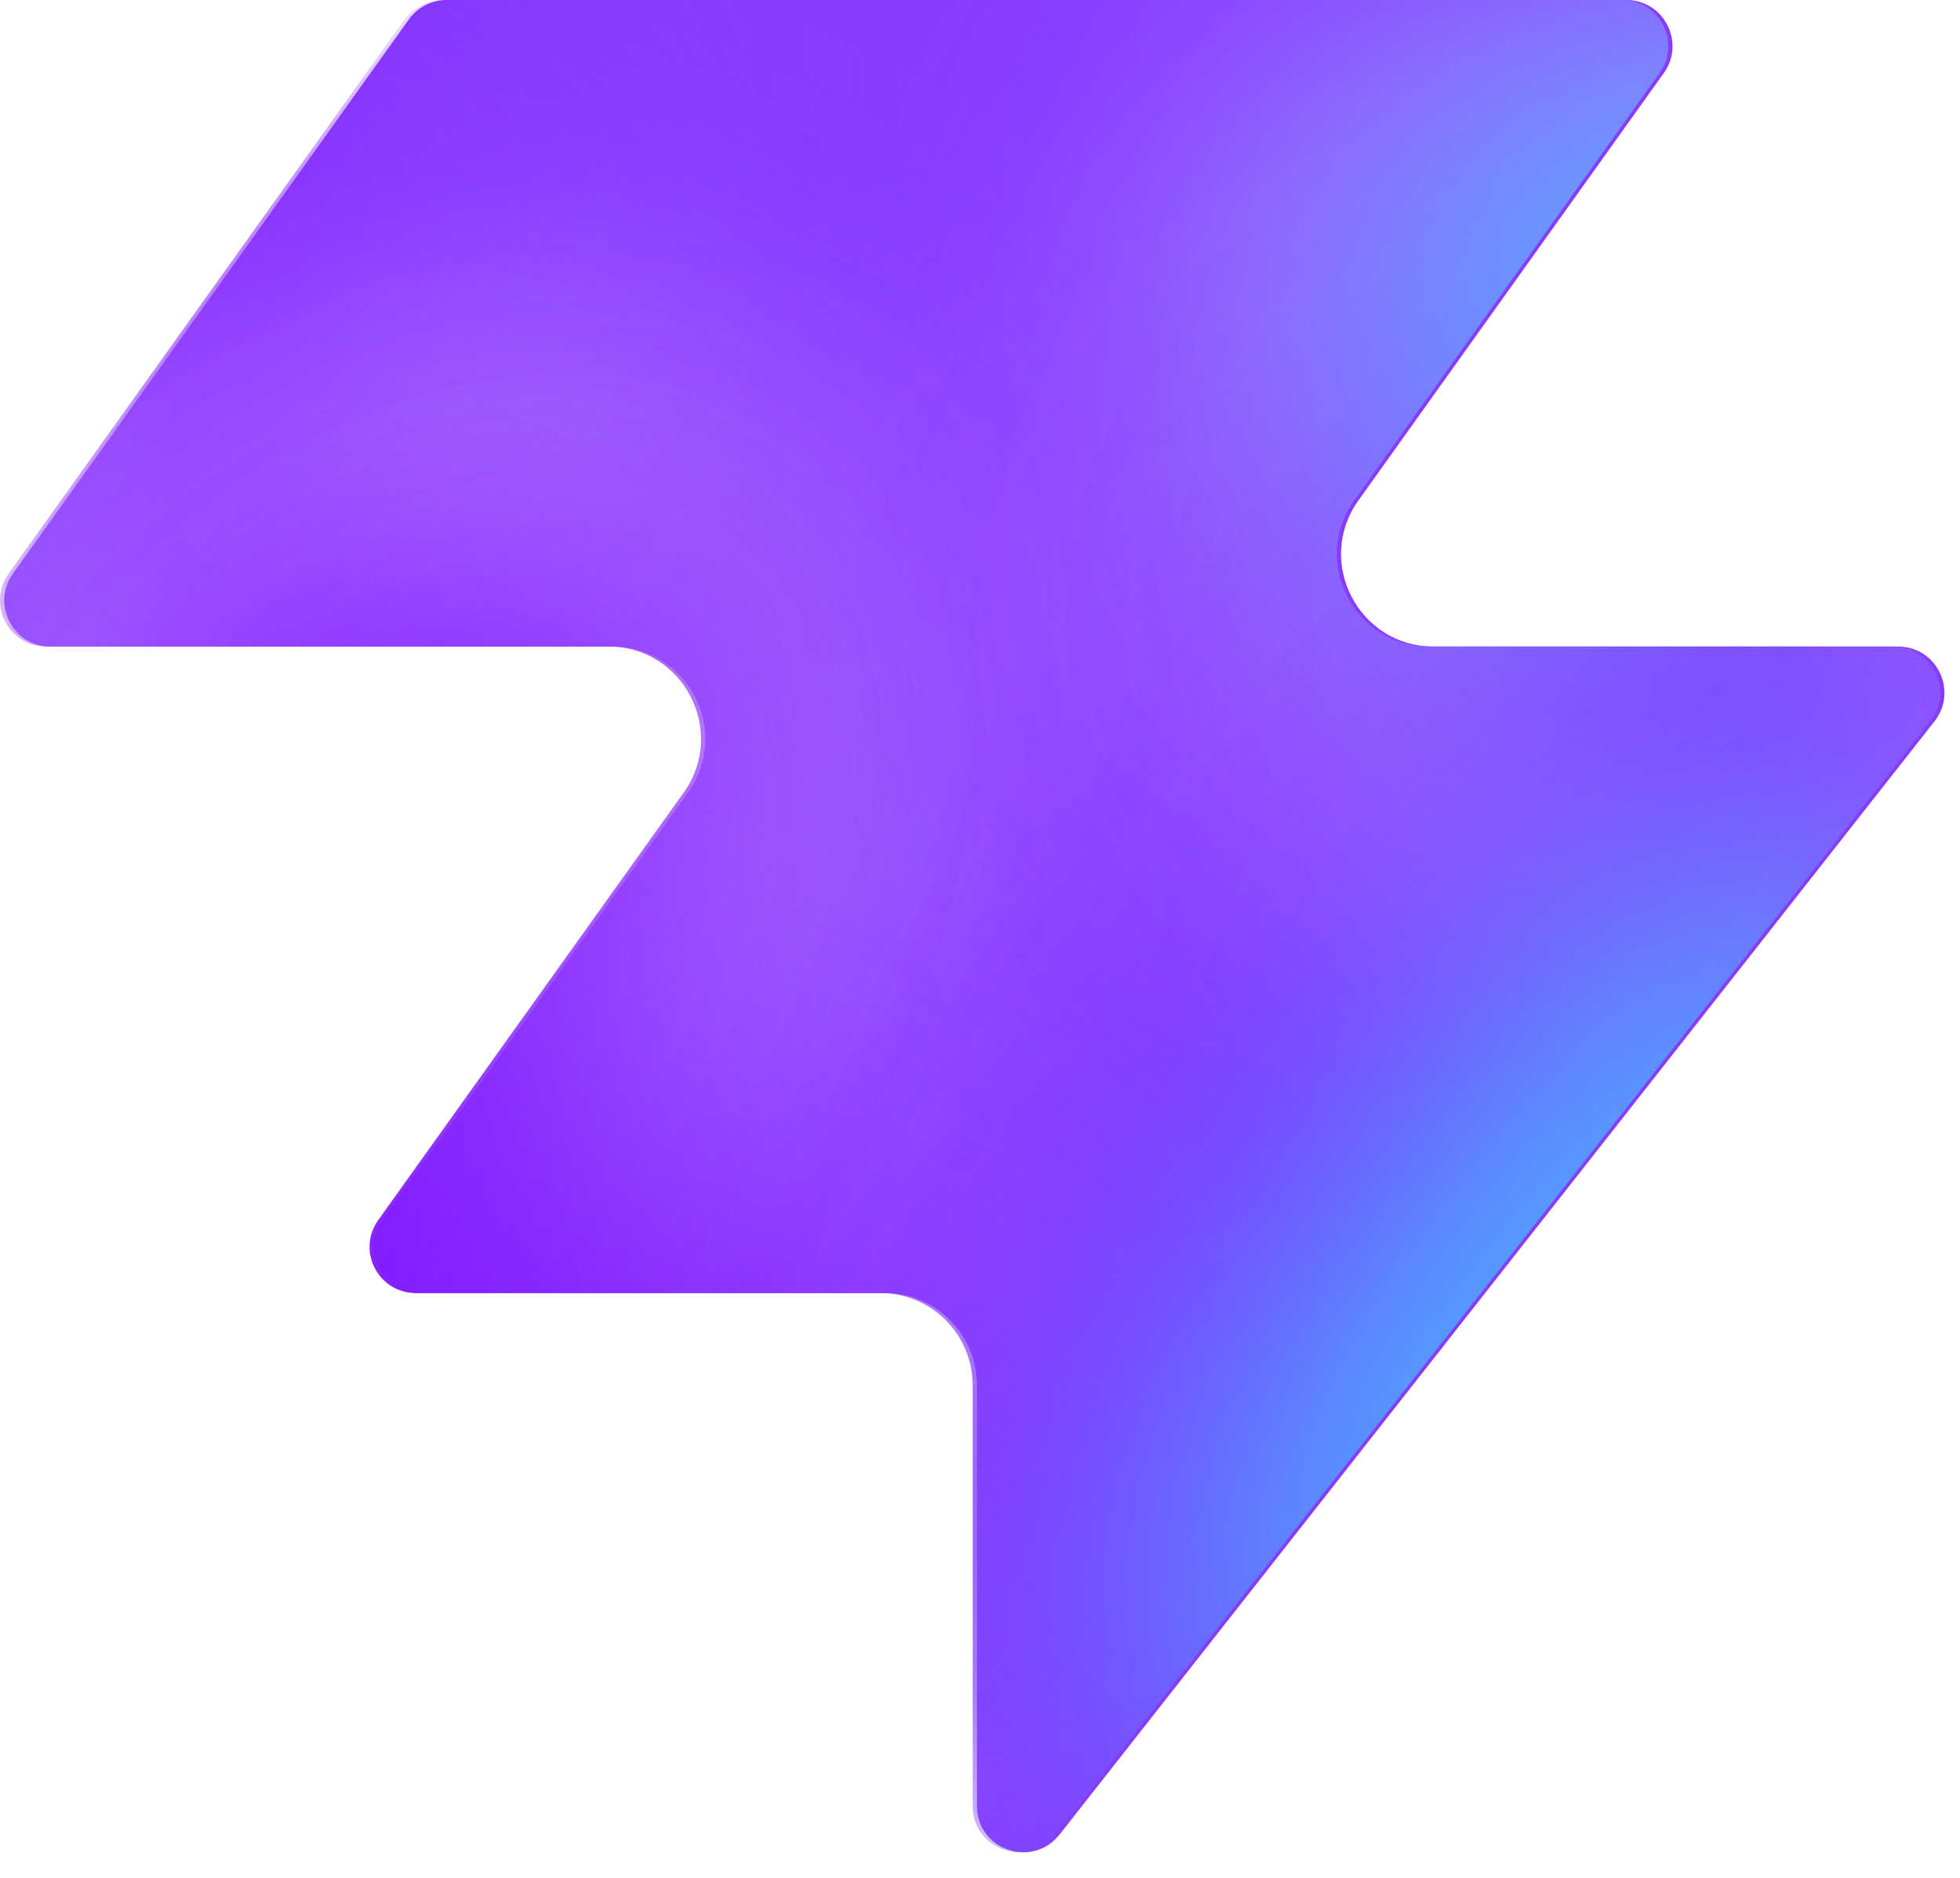
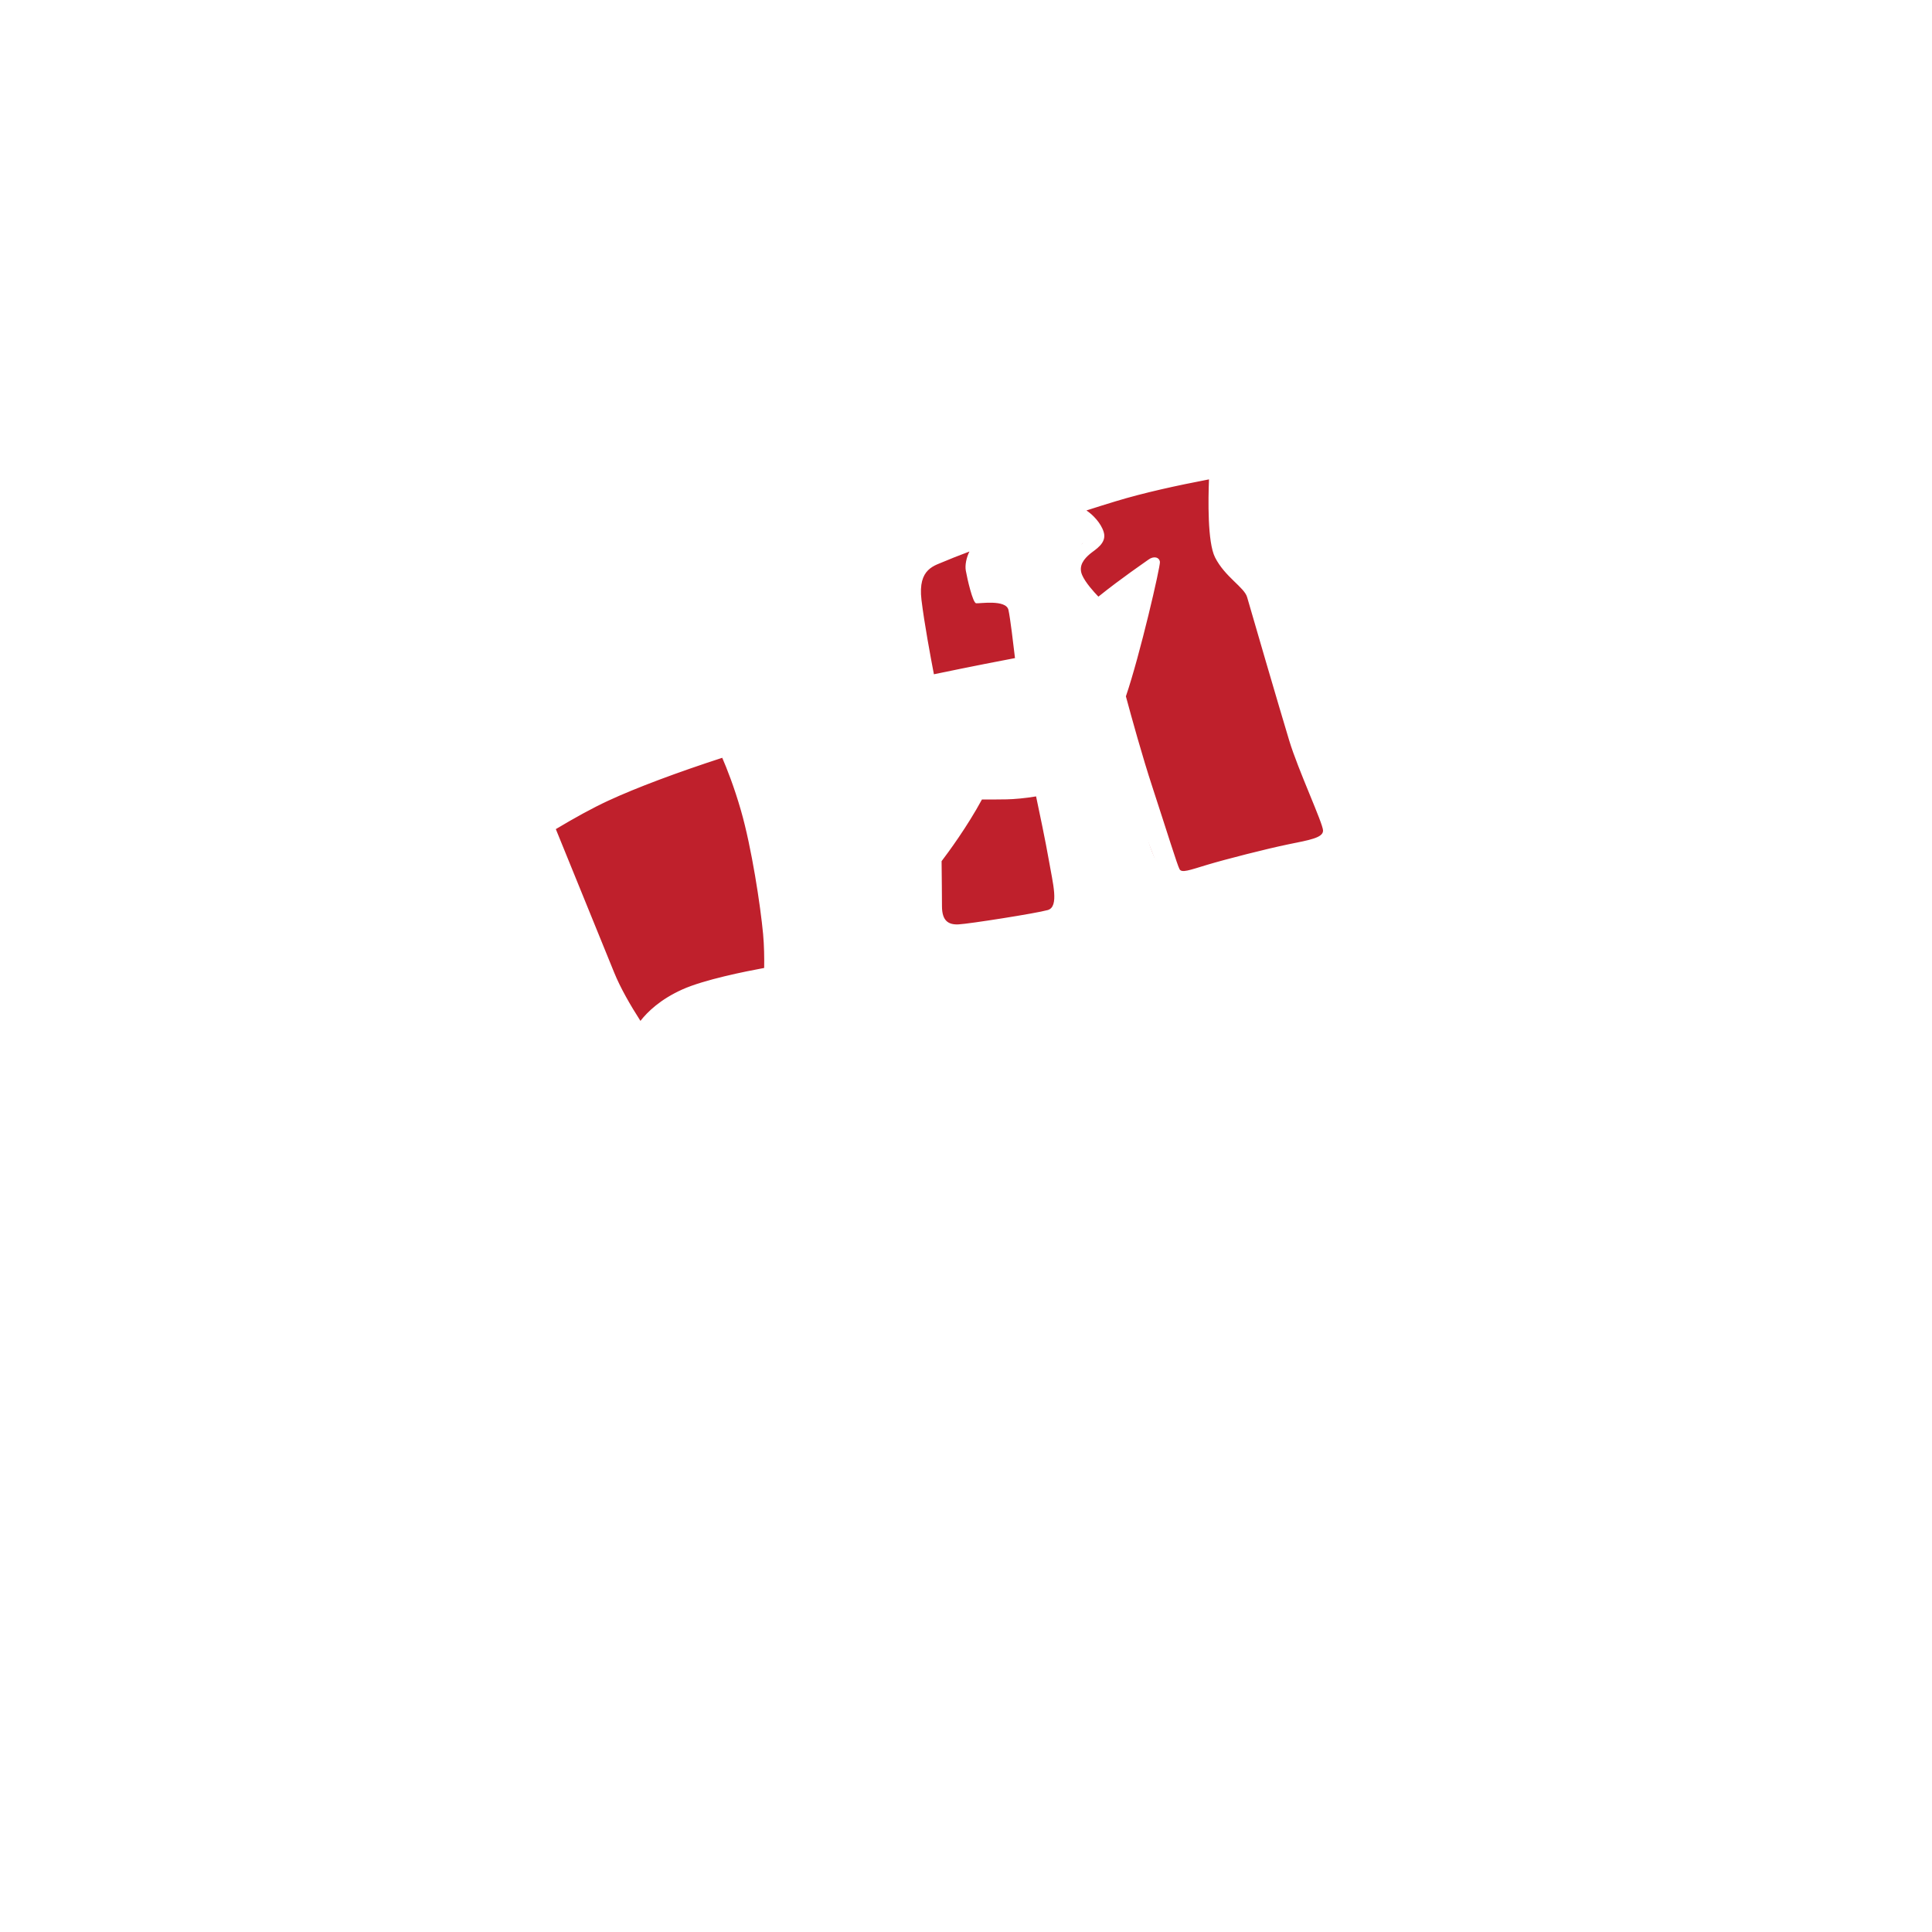
- <svg xmlns="http://www.w3.org/2000/svg" width="48" height="46" fill="none" viewBox="0 0 48 46">
-   <path fill="#863bff" d="M25.946 44.938c-.664.845-2.021.375-2.021-.698V33.937a2.26 2.26 0 0 0-2.262-2.262H10.287c-.92 0-1.456-1.04-.92-1.788l7.48-10.471c1.07-1.497 0-3.578-1.842-3.578H1.237c-.92 0-1.456-1.04-.92-1.788L10.013.474c.214-.297.556-.474.92-.474h28.894c.92 0 1.456 1.04.92 1.788l-7.48 10.471c-1.07 1.498 0 3.579 1.842 3.579h11.377c.943 0 1.473 1.088.89 1.83L25.947 44.94z" style="fill:#863bff;fill:color(display-p3 .525 .23 1);fill-opacity:1" />
-   <mask id="a" width="48" height="46" x="0" y="0" maskUnits="userSpaceOnUse" style="mask-type:alpha">
-     <path fill="#000" d="M25.842 44.938c-.664.844-2.021.375-2.021-.698V33.937a2.26 2.26 0 0 0-2.262-2.262H10.183c-.92 0-1.456-1.04-.92-1.788l7.48-10.471c1.07-1.498 0-3.579-1.842-3.579H1.133c-.92 0-1.456-1.04-.92-1.787L9.91.473c.214-.297.556-.474.92-.474h28.894c.92 0 1.456 1.04.92 1.788l-7.48 10.471c-1.07 1.498 0 3.578 1.842 3.578h11.377c.943 0 1.473 1.088.89 1.832L25.843 44.94z" style="fill:#000;fill-opacity:1" />
-   </mask>
-   <g mask="url(#a)">
-     <g filter="url(#b)">
-       <ellipse cx="5.508" cy="14.704" fill="#ede6ff" rx="5.508" ry="14.704" style="fill:#ede6ff;fill:color(display-p3 .927 .903 1);fill-opacity:1" transform="matrix(.00324 1 1 -.00324 -4.47 31.516)" />
+ <svg xmlns="http://www.w3.org/2000/svg" width="100%" height="100%" viewBox="0 0 512 512" version="1.1" xml:space="preserve" style="fill-rule:evenodd;clip-rule:evenodd;stroke-linejoin:round;stroke-miterlimit:2;">
+   <g transform="matrix(0.833658,0,0,0.830439,-276.433,-174.036)">
+     <g transform="matrix(2.08333,0,0,2.08333,0.000615157,-270.849)">
+       <path d="M240.41,356.635C240.41,356.635 248.592,377.624 250.181,379.997C251.762,382.374 253.876,388.446 254.801,388.579C255.723,388.709 263.643,383.826 267.997,383.166C272.354,382.507 276.446,383.563 276.975,381.052C277.501,378.546 276.712,359.404 274.335,353.466C271.958,347.527 271.299,343.699 270.637,343.832C269.977,343.962 240.41,356.635 240.41,356.635" style="fill:rgb(191,32,44);fill-rule:nonzero;" />
    </g>
-     <g filter="url(#c)">
-       <ellipse cx="10.399" cy="29.851" fill="#ede6ff" rx="10.399" ry="29.851" style="fill:#ede6ff;fill:color(display-p3 .927 .903 1);fill-opacity:1" transform="matrix(.00324 1 1 -.00324 -39.328 7.883)" />
+     <g transform="matrix(2.08333,0,0,2.08333,0.000615157,-405.113)">
+       <path d="M297.697,381.614C297.564,382.536 297.697,400.093 297.697,400.093C297.697,400.093 308.653,399.564 311.03,398.642C313.407,397.72 315.784,395.606 315.784,394.813C315.784,394.021 315.254,386.235 311.559,385.705C307.864,385.176 307.861,382.273 308.123,381.614C308.39,380.955 322.911,374.75 323.703,375.013C324.495,375.279 328.741,374.487 325.684,376.994C322.623,379.5 321.722,383.066 322.777,384.254C323.833,385.443 322.248,389.271 323.962,388.741C325.684,388.212 332.678,384.121 332.678,384.121C332.678,384.121 330.301,398.112 329.771,400.093C329.246,402.074 328.453,404.444 330.564,408.275C332.678,412.107 333.333,430.684 339.938,430.653C346.543,430.618 363.3,426.758 363.171,422.796C363.037,418.838 351.949,386.368 351.29,383.858C350.631,381.351 346.273,378.824 346.143,375.006C346.01,371.185 346.406,366.171 346.01,366.171C345.614,366.171 297.697,381.614 297.697,381.614" style="fill:rgb(191,32,44);fill-rule:nonzero;" />
    </g>
-     <g filter="url(#d)">
-       <ellipse cx="5.508" cy="30.487" fill="#7e14ff" rx="5.508" ry="30.487" style="fill:#7e14ff;fill:color(display-p3 .492 .077 1);fill-opacity:1" transform="rotate(89.814 -25.913 -14.639)scale(1 -1)" />
+     <g transform="matrix(2.08333,0,0,2.08333,0.000615157,-286.244)">
+       <path d="M308.653,358.612L319.082,358.612C319.082,358.612 322.118,374.98 321.459,376.698C320.797,378.413 311.293,380.26 310.5,380.39C309.708,380.523 301.263,381.186 301.263,381.186C301.263,381.186 300.733,371.285 301.263,369.897C301.789,368.512 304.165,365.61 305.487,363.233C306.805,360.859 308.653,358.612 308.653,358.612" style="fill:rgb(191,32,44);fill-rule:nonzero;" />
    </g>
-     <g filter="url(#e)">
-       <ellipse cx="5.508" cy="30.599" fill="#7e14ff" rx="5.508" ry="30.599" style="fill:#7e14ff;fill:color(display-p3 .492 .077 1);fill-opacity:1" transform="rotate(89.814 -32.644 -3.334)scale(1 -1)" />
+     <g transform="matrix(2.08333,0,0,2.08333,0.000615157,-156.707)">
+       <path d="M261.522,338.812C261.553,338.85 261.574,338.875 261.574,338.875C261.574,338.875 261.728,338.745 261.522,338.812" style="fill:rgb(255,255,255);fill-rule:nonzero;" />
    </g>
-     <g filter="url(#f)">
-       <ellipse cx="5.508" cy="30.599" fill="#7e14ff" rx="5.508" ry="30.599" style="fill:#7e14ff;fill:color(display-p3 .492 .077 1);fill-opacity:1" transform="matrix(.00324 1 1 -.00324 -34.34 30.47)" />
-     </g>
-     <g filter="url(#g)">
-       <ellipse cx="14.072" cy="22.078" fill="#ede6ff" rx="14.072" ry="22.078" style="fill:#ede6ff;fill:color(display-p3 .927 .903 1);fill-opacity:1" transform="rotate(93.35 24.506 48.493)scale(-1 1)" />
-     </g>
-     <g filter="url(#h)">
-       <ellipse cx="3.47" cy="21.501" fill="#7e14ff" rx="3.47" ry="21.501" style="fill:#7e14ff;fill:color(display-p3 .492 .077 1);fill-opacity:1" transform="rotate(89.009 28.708 47.59)scale(-1 1)" />
-     </g>
-     <g filter="url(#i)">
-       <ellipse cx="3.47" cy="21.501" fill="#7e14ff" rx="3.47" ry="21.501" style="fill:#7e14ff;fill:color(display-p3 .492 .077 1);fill-opacity:1" transform="rotate(89.009 28.708 47.59)scale(-1 1)" />
-     </g>
-     <g filter="url(#j)">
-       <ellipse cx=".387" cy="8.972" fill="#7e14ff" rx="4.407" ry="29.108" style="fill:#7e14ff;fill:color(display-p3 .492 .077 1);fill-opacity:1" transform="rotate(39.51 .387 8.972)" />
-     </g>
-     <g filter="url(#k)">
-       <ellipse cx="47.523" cy="-6.092" fill="#7e14ff" rx="4.407" ry="29.108" style="fill:#7e14ff;fill:color(display-p3 .492 .077 1);fill-opacity:1" transform="rotate(37.892 47.523 -6.092)" />
-     </g>
-     <g filter="url(#l)">
-       <ellipse cx="41.412" cy="6.333" fill="#47bfff" rx="5.971" ry="9.665" style="fill:#47bfff;fill:color(display-p3 .28 .748 1);fill-opacity:1" transform="rotate(37.892 41.412 6.333)" />
-     </g>
-     <g filter="url(#m)">
-       <ellipse cx="-1.879" cy="38.332" fill="#7e14ff" rx="4.407" ry="29.108" style="fill:#7e14ff;fill:color(display-p3 .492 .077 1);fill-opacity:1" transform="rotate(37.892 -1.88 38.332)" />
-     </g>
-     <g filter="url(#n)">
-       <ellipse cx="-1.879" cy="38.332" fill="#7e14ff" rx="4.407" ry="29.108" style="fill:#7e14ff;fill:color(display-p3 .492 .077 1);fill-opacity:1" transform="rotate(37.892 -1.88 38.332)" />
-     </g>
-     <g filter="url(#o)">
-       <ellipse cx="35.651" cy="29.907" fill="#7e14ff" rx="4.407" ry="29.108" style="fill:#7e14ff;fill:color(display-p3 .492 .077 1);fill-opacity:1" transform="rotate(37.892 35.651 29.907)" />
-     </g>
-     <g filter="url(#p)">
-       <ellipse cx="38.418" cy="32.4" fill="#47bfff" rx="5.971" ry="15.297" style="fill:#47bfff;fill:color(display-p3 .28 .748 1);fill-opacity:1" transform="rotate(37.892 38.418 32.4)" />
+     <g transform="matrix(2.08333,0,0,2.08333,0.000615157,-217.109)">
+       <path d="M408.532,265.665C404.055,270.026 392.896,282.853 390.109,284.627C387.322,286.401 377.607,286.569 372.871,287.078C368.138,287.586 351.321,287.502 348.867,286.822C346.42,286.145 346.76,281.241 347.262,279.134C347.409,278.527 347.872,277.917 348.447,277.353C354.978,276.192 361.137,275.246 365.348,274.345C373.744,272.539 379.266,271.526 380.054,270.962C380.84,270.401 384.503,264.823 387.662,259.466C389.474,256.395 392.984,251.27 396.31,246.558C398.386,244.914 400.489,243.414 401.352,243.305C403.294,243.046 409.969,249.556 413.18,252.602C416.395,255.642 417.66,256.567 417.576,257.752C417.492,258.937 413.015,261.3 408.532,265.665M355.886,318.258C357.235,322.742 361.043,330.938 361.043,332.035C361.043,333.136 359.013,333.473 355.714,334.146C352.419,334.826 346.168,336.432 343.374,337.273C340.587,338.121 339.489,338.546 339.149,337.953C338.813,337.361 337.204,332.12 335.009,325.382C333.474,320.694 331.819,314.678 330.96,311.471C333.112,305.15 336.229,291.572 336.152,290.881C336.068,290.163 335.219,289.91 334.378,290.545C333.708,291.043 330.381,293.286 326.764,296.2C326.08,295.488 324.765,294.03 324.278,292.88C323.657,291.414 324.671,290.345 325.459,289.668C326.248,288.992 328.11,288.035 327.57,286.289C327.146,284.894 325.852,283.59 324.937,282.997C326.441,282.51 327.948,282.033 329.431,281.584C333.722,280.28 338.68,279.19 343.64,278.236C343.521,281.209 343.391,287.863 344.562,290.184C346.08,293.199 349.039,294.769 349.46,296.287C349.884,297.809 354.533,313.784 355.886,318.258M350.809,363.191C351.262,364.66 351.381,365.666 351.037,365.782C350.701,365.897 341.687,367.135 336.839,368.036C331.998,368.94 320.828,371.082 320.828,371.082C320.828,371.082 318.749,369.41 318.585,367.023C318.532,366.192 318.441,365.375 318.343,364.649C318.543,364.625 318.749,364.597 318.953,364.572C323.349,363.98 339.574,360.264 345.235,358.742C346.427,358.423 347.826,358.09 349.298,357.761C349.796,359.608 350.529,362.272 350.809,363.191M357.011,419.195C358.911,416.696 362.824,413.074 366.75,409.852C367.034,410.28 367.371,410.767 367.798,411.307C368.72,412.464 370.568,414.515 371.984,416.058C368.598,419.325 365.274,422.487 363.546,424.366C359.49,428.773 352.503,437.551 348.674,437.895C344.646,438.266 340.001,438.238 339.093,428.882C338.196,419.528 339.212,412.096 339.773,404.096C340.103,399.405 340.39,394.95 340.576,392.064C346.911,389.649 350.413,388.208 351.321,387.728C352.759,386.967 353.179,385.782 350.396,384.429C348.699,383.612 344.271,381.27 339.051,378.76C340.892,378.189 343.114,377.663 345.183,377.614C349.908,377.501 354.533,378.29 354.645,380.997C354.76,383.7 352.951,395.64 350.701,404.548C348.45,413.446 347.437,421.898 348.559,423.588C349.688,425.274 353.071,424.38 357.011,419.195M382.256,405.109C382.011,405.561 381.572,406.154 380.987,406.852C380.286,406.746 379.553,406.473 378.911,405.894C377.937,405.014 377.306,403.802 376.913,402.757C376.927,402.757 376.945,402.746 376.952,402.746C380.335,401.502 384.054,401.73 382.256,405.109M372.282,409.954C371.563,409.085 370.964,407.914 370.522,406.887C372.026,405.751 373.425,404.766 374.589,404.026C375.262,405.498 376.233,407.49 376.927,408.429C377.292,408.93 377.72,409.47 378.133,409.979C377.292,410.845 376.373,411.763 375.416,412.713C374.263,411.854 373.008,410.838 372.282,409.954M325.347,402.627C324.222,404.997 316.786,418.294 315.321,420.882C313.855,423.476 312.053,426.855 313.519,429.562C314.984,432.265 318.364,441.727 318.027,448.041C317.869,450.94 317.55,454.814 317.112,458.617C315.622,459.427 314.122,459.82 312.842,459.978C311.759,460.118 309.547,460.097 307.945,460.048C307.882,456.405 307.882,452.913 307.882,450.403C307.882,443.648 305.519,435.869 305.403,429.45C305.291,423.024 306.08,420.324 307.882,415.311C309.119,411.889 312.341,405.281 314.262,401.442C317.803,400.345 321.596,399.062 325.778,397.547C325.908,399.388 325.894,401.477 325.347,402.627M309.123,475.869C308.825,474.712 308.6,473.04 308.428,471.073C309.007,471.08 309.677,471.066 310.36,471.028C311.461,470.965 313.554,470.561 315.138,470.239C313.743,474.93 310.343,480.637 309.123,475.869M308.015,463.164C309.617,463.245 311.906,463.287 313.743,463.028C314.862,462.863 315.843,462.628 316.639,462.39C316.439,463.816 316.229,465.177 316.004,466.414C314.728,466.737 312.982,467.084 311.261,467.084C310.024,467.084 308.979,467.007 308.162,466.915C308.099,465.695 308.057,464.433 308.015,463.164M283.485,420.429C282.868,421.782 282.472,421.73 282.472,421.73C282.472,421.73 278.248,420.324 272.446,420.264C266.64,420.208 260.217,419.251 255.373,418.459C250.528,417.674 248.778,416.489 248.333,415.311C248.144,414.813 248.133,414.01 248.182,413.239C259.355,412.093 277.525,409.263 288.958,407.37C287.429,411.062 283.969,419.381 283.485,420.429M276.95,432.261C275.601,436.997 272.056,446.351 270.36,449.951C269.459,451.886 267.983,454.859 266.601,457.622C264.947,457.236 262.7,456.717 261.574,456.489C260.771,456.325 259.909,455.995 259.183,455.658C259.366,454.162 259.593,452.549 259.881,450.8C261.178,442.912 262.135,438.571 263.993,434.291C265.851,430.014 266.416,427.251 267.997,426.743C269.574,426.235 272.614,426.519 274.584,426.459C275.559,426.431 276.73,426.319 277.659,426.217C277.704,426.221 277.75,426.224 277.795,426.235C277.995,426.263 278.181,426.298 278.374,426.326C278.128,427.637 277.69,429.67 276.95,432.261M258.416,468.321C258.43,467.669 258.433,467.003 258.447,466.319C259.495,466.298 260.827,466.333 261.574,466.46C261.788,466.502 261.995,466.519 262.195,466.54C261.234,468.602 260.309,470.663 259.941,471.361C259.373,472.433 258.359,472.833 258.416,468.321M260.95,463.476C260.284,463.41 259.404,463.105 258.566,462.761C258.626,461.622 258.703,460.423 258.819,459.14C259.436,459.213 260.161,459.322 261.006,459.539C262.496,459.897 263.948,460.444 264.968,460.868C264.466,461.864 264.035,462.719 263.723,463.347C262.77,463.462 261.711,463.553 260.95,463.476M251.597,428.373C248.386,430.659 237.066,438.603 232.077,441.474C232.049,441.495 232.01,441.516 231.979,441.53C230.797,440.619 228.781,438.982 227.642,437.502C226.983,436.657 226.548,435.795 226.271,435.048C227.709,433.758 229.153,432.528 230.471,431.5C235.796,427.36 243.148,423.476 244.669,422.21C245.227,421.747 245.812,421.144 246.342,420.569C248.116,421.05 251.66,421.975 254.945,422.817C254.542,424.454 253.63,426.932 251.597,428.373M216.781,445.194C217.055,444.605 217.784,443.648 218.797,442.487C219.509,443.56 220.287,444.766 220.582,445.278C220.851,445.741 221.142,446.47 221.367,447.14C219.092,448.233 217.241,449.012 216.525,449.085C214.751,449.253 215.768,447.392 216.781,445.194M223.828,437.306C224.294,438.063 224.837,438.95 225.398,439.865C226.373,441.46 227.162,442.985 227.632,443.939C227.036,444.258 226.433,444.58 225.83,444.896C224.725,444.167 223.239,443.094 222.359,442.07C221.826,441.446 221.335,440.784 220.918,440.188C221.816,439.262 222.804,438.284 223.828,437.306M211.288,409.87C209.43,409.954 208.329,410.035 209.346,408.685C210.359,407.332 216.273,399.98 225.234,392.965C234.191,385.954 247.797,375.556 255.232,371.247C259.856,368.569 261.182,367.913 261.522,367.805C261.508,367.787 261.49,367.762 261.473,367.738C263.173,367.31 266.489,366.441 270.076,365.389C275.261,363.868 278.851,363.535 278.851,363.535C280.971,364.86 284.337,366.932 288.526,369.389C295.885,373.698 310.588,385.109 313.883,387.559C317.179,390.006 319.209,391.612 317.515,392.46C315.826,393.305 293.771,399.56 280.502,401.926C267.236,404.292 243.909,407.84 234.107,408.685C224.305,409.533 213.153,409.782 211.288,409.87M243.975,331.808C246.829,330.093 249.56,328.582 251.937,327.474C256.291,325.445 262.591,323.096 269.367,320.884C270.055,322.479 271.18,325.315 272.218,328.94C273.855,334.626 275.205,343.59 275.601,347.867C275.765,349.655 275.79,351.517 275.765,353.077C272.926,353.603 266.58,354.872 263.264,356.376C259.919,357.89 257.96,359.801 256.887,361.186C255.369,358.816 253.826,356.137 252.869,353.757C250.808,348.642 245.595,335.794 243.975,331.808M249.006,358.518C248.105,358.346 242.696,355.475 241.062,354.739C240.35,354.423 239.565,354.02 238.906,353.662C241.08,349.469 243.614,345.035 244.203,344.004C244.992,345.992 245.679,347.713 246.023,348.597C247.208,351.643 249.122,355.419 249.571,356.484C250.023,357.561 249.911,358.683 249.006,358.518M240.897,361.785C239.492,362.556 236.722,362.315 234.973,362.062C235.572,360.67 236.161,359.345 236.68,358.188C237.553,358.013 238.527,357.936 239.26,358.174C240.95,358.742 243.036,360.6 240.897,361.785M227.852,366.43C227.263,367.447 227.176,368.124 224.641,367.191C222.107,366.258 217.546,364.492 214.671,362.882C211.793,361.273 209.514,359.415 208.757,358.826C207.992,358.23 207.912,357.726 209.938,355.952C211.961,354.174 216.273,350.63 223.036,345.809C227.155,342.875 233.749,338.22 240.249,334.107C240.722,335.289 241.462,337.133 242.258,339.135C240.929,341.22 237.472,346.696 235.456,350.798C232.925,355.952 228.441,365.414 227.852,366.43M252.445,316.652C253.742,312.824 254.363,310.233 256.726,309.616C258.742,309.09 259.208,309.213 259.769,312.203C260.147,314.219 260.554,317.22 260.778,318.969C257.276,320.263 253.704,321.743 250.03,323.495C250.636,321.83 251.621,319.096 252.445,316.652M290.223,308.726C291.653,305.949 295.419,297.981 295.839,298.741C296.141,299.278 296.137,300.175 296.393,302.713C296.555,304.337 296.712,307.246 296.81,309.125C294.297,309.676 291.699,310.258 289.119,310.861C289.42,310.275 289.781,309.578 290.223,308.726M303.489,290.71C303.945,290.503 305.235,289.991 307.089,289.286C306.623,290.198 306.385,291.39 306.532,292.203C306.756,293.5 307.601,297.16 308.106,297.216C308.614,297.279 312.674,296.596 313.039,298.233C313.305,299.418 313.789,303.474 314.038,305.613C312.415,305.921 307.615,306.843 301.666,308.091C301.172,305.518 300.2,300.284 299.769,296.708C299.18,291.81 301.799,291.47 303.489,290.71M311.279,278.685C311.233,277.216 311.657,276.543 313.463,276.035C315.261,275.526 318.532,274.117 318.981,274.117C319.433,274.117 319.713,274.797 320.278,275.754C320.611,276.315 321.614,277.752 322.378,278.836C319.282,279.849 315.489,281.237 311.836,282.625C311.591,281.283 311.3,279.53 311.279,278.685M303.208,264.311C302.29,262.685 301.529,260.764 300.958,259.13C301.063,258.615 301.154,258.085 301.182,257.721C301.235,256.823 301.122,256.991 302.42,256.487C303.71,255.978 306.42,254.741 308.106,252.767C309.361,251.302 310.89,249.198 311.601,248.203C312.422,248.907 313.494,249.791 314.416,250.457C316.222,251.754 317.855,252.034 317.964,252.315C318.08,252.602 318.364,253.047 318.469,256.143C318.585,259.246 318.532,264.091 316.786,267.754C315.04,271.414 312.278,271.526 309.911,270.962C308.201,270.555 305.291,268.035 303.208,264.311M320.502,292.995C320.73,294.082 322.406,297.188 323.43,299.025C321.396,300.796 319.293,302.38 317.568,303.607C316.762,301.15 314.988,295.709 314.644,294.454C314.188,292.824 313.403,293.332 312.393,293.725C311.377,294.121 309.855,294.121 309.571,293.276C309.294,292.435 311.377,291.642 314.139,290.457C316.898,289.276 323.097,286.685 323.489,286.738C323.882,286.797 324.671,287.863 324.278,288.094C323.882,288.315 322.42,289.444 321.291,290.184C320.166,290.917 320.166,291.414 320.502,292.995M327.77,308.491C325.347,315.246 322.476,319.811 318.921,322.23C318.392,322.601 317.813,322.864 317.224,323.071C316.692,321.89 315.987,320.221 315.489,318.626C315.121,317.455 315.244,315.66 315.517,313.96C315.906,313.529 316.316,313.076 316.727,312.596C319.542,309.388 323.714,303.979 327.998,300.147C332.278,296.315 331.714,297.216 331.43,298.061C331.149,298.906 330.192,301.725 327.77,308.491M311.492,367.615C311.478,366.9 311.503,366.223 311.601,365.925C311.759,365.449 312.902,365.266 314.826,365.049L315.272,368.993C314.027,368.527 312.762,368.067 311.492,367.615M280.474,358.202C280.684,357.827 280.877,357.456 281.007,357.133C281.539,355.871 291.825,337.781 292.249,337.024C292.674,336.256 293.347,336.516 295.121,336.772C295.98,336.891 297.725,336.996 299.303,337.066C299.278,339.471 299.233,344.663 299.321,346.626C299.433,349.217 299.089,350.682 300.895,350.682C302.697,350.682 303.738,350.63 305.599,350.202C307.461,349.785 307.713,349.697 308.39,353.757C309.067,357.81 309.659,361.705 309.487,364.572C309.438,365.414 309.389,366.181 309.343,366.858C303.577,364.835 297.929,363.037 293.771,362.122C288.004,360.856 283.233,360.011 280.467,359.563C280.491,359.18 280.495,358.728 280.474,358.202M279.615,349.007C279.376,346.532 279.11,343.986 278.528,340.646C278.104,338.181 277.55,335.268 277.028,332.582C278.707,332.954 285.543,335.11 286.135,335.695C286.724,336.288 285.725,337.452 284.638,339.562C283.874,341.07 281.206,346.02 279.615,349.007M319.209,336.603C319.798,340.067 320.814,343.699 319.037,344.207C317.263,344.712 307.037,346.321 305.431,346.402C303.825,346.486 302.896,345.809 302.896,343.615C302.896,342.223 302.861,338.942 302.837,336.719C303.846,335.39 306.742,331.453 308.996,327.268C310.076,327.275 311.524,327.275 312.783,327.25C313.922,327.222 315.524,327.092 317.256,326.798C317.663,328.719 318.732,333.823 319.209,336.603M311.012,310.493C310.714,312.2 310.195,314.717 309.322,317.56C307.713,322.766 301.967,332.628 301.967,332.628C301.967,332.628 290.977,331.443 286.402,330.605C283.194,330.02 278.651,329.013 276.211,328.456C275.902,326.907 275.643,325.644 275.488,324.88C275.183,323.397 274.458,321.08 273.925,319.446C279.303,317.795 284.765,316.288 289.627,315.134C299.089,312.898 307.478,311.194 311.012,310.493M260.309,364.092C259.997,363.415 260.021,362.798 260.558,362.206C261.406,361.273 267.913,358.658 270.696,358.15C272.169,357.88 273.893,357.757 275.201,357.694C274.472,358.605 272.438,360.176 266.7,362.01C264.298,362.774 262.019,363.524 260.309,364.092M259.078,364.457L259.138,364.485C259.124,364.492 259.113,364.492 259.106,364.495C259.096,364.481 259.085,364.471 259.078,364.457M350.592,339.114C351.276,340.859 352.352,343.667 353.011,345.638C354.024,348.681 355.598,351.306 352.447,351.811C349.295,352.32 339.661,354.43 333.912,355.952C328.166,357.473 318.7,360.008 316.67,360.432C314.644,360.856 314.216,359.506 313.799,357.056C313.375,354.598 313.039,350.037 313.039,349.533C313.039,349.021 314.56,348.768 316.839,348.428C319.124,348.095 322.332,347.419 323.009,345.729C323.682,344.036 324.106,339.979 323.009,334.991C322.248,331.541 321.771,327.723 321.554,325.704C322.017,325.536 322.483,325.353 322.925,325.143C325.224,324.098 326.988,321.273 328.555,317.714C329.158,319.26 329.971,321.438 330.785,323.927C332.39,328.824 334.753,334.738 336.152,338.461C337.547,342.178 338.308,342.43 339.489,342.43C340.52,342.43 345.526,340.639 350.592,339.114M411.154,229.272C412.283,228.09 413.124,229.384 412.335,234.06C411.837,236.984 410.337,240.199 409.278,242.197C408.879,241.854 408.539,241.566 408.279,241.356C406.649,240.038 404.689,238.127 403.382,236.826C406.705,232.655 410.106,230.376 411.154,229.272M424.339,255.554C423.259,254.611 419.547,251.277 415.904,248.031C416.114,245.945 416.43,242.635 416.507,240.939C416.619,238.344 418.421,224.823 418.586,221.608C418.758,218.4 418.137,215.866 417.072,216.03C415.999,216.202 411.49,220.595 409.064,223.189C406.649,225.78 393.8,240.707 389.965,245.836C386.137,250.962 376.619,266.233 376.443,266.513C376.282,266.797 375.886,266.965 374.196,267.19C372.503,267.414 363.774,269.104 353.912,271.19C344.937,273.086 334.525,275.309 326.693,277.525C326.269,276.911 325.715,276.063 325.067,274.909C323.57,272.259 321.964,270.12 321.964,269.388C321.964,268.652 323.205,266.909 323.489,261.721C323.773,256.539 323.43,253.331 322.42,250.008C321.817,248.031 320.548,246.32 319.626,245.247C319.352,244.809 318.704,243.989 317.119,242.681C314.528,240.539 310.984,236.826 305.463,238.793C299.938,240.767 297.01,243.189 295.377,246.401C293.743,249.612 294.304,253.892 294.304,254.289C294.304,254.681 293.908,255.302 292.334,256.599C290.753,257.892 289.178,259.018 288.614,259.586C288.053,260.143 288.618,260.729 289.403,260.655C290.472,260.56 292.502,260.259 294.528,260.038C294.802,260.006 295.107,259.996 295.436,259.999C295.745,261.181 296.214,262.744 296.842,264.259C298.08,267.246 300.614,270.622 302.192,272.487C303.766,274.345 306.311,276.091 306.49,276.992C306.616,277.633 306.563,282.093 306.521,284.676C302.567,286.236 299.45,287.53 298.644,287.926C296.674,288.883 296.053,289.328 293.855,292.768C292.165,295.407 285.894,307.089 282.973,312.358C282.882,312.382 282.787,312.403 282.7,312.431C278.391,313.532 274.118,314.65 269.792,315.955L269.799,315.955C269.799,315.955 265.003,317.476 264.221,312.771C263.772,310.086 263.208,308.603 263.884,306.174C264.558,303.751 264.782,302.398 264.67,296.203C264.558,290.005 261.346,284.711 258.643,281.672C255.937,278.625 249.122,276.259 244.329,280.315C239.544,284.371 238.471,288.431 238.359,293.213C238.25,298.005 240.385,304.151 240.385,304.151C240.385,304.151 238.811,304.375 235.712,305.108C232.613,305.837 223.596,308.203 214.583,311.699C205.566,315.19 199.091,319.474 194.022,322.629C188.949,325.781 187.035,328.091 188.388,330.233C189.738,332.379 199.828,324.768 208.557,320.102C217.286,315.439 227.937,311.983 233.402,311.018C238.867,310.065 245.178,310.794 247.316,312.543C249.462,314.286 246.98,318.005 245.686,320.992C244.908,322.784 243.467,325.518 242.436,327.429C241.444,327.986 240.442,328.561 239.432,329.161C223.544,338.626 206.299,349.785 202.243,353.498C198.187,357.221 196.921,358.321 198.187,359.587C199.459,360.856 207.992,365.585 213.57,368.968C219.148,372.344 226.334,375.303 227.092,375.556C227.852,375.812 228.613,376.232 229.542,374.546C230.061,373.607 231.516,370.167 233.122,366.378C234.787,366.627 238.114,366.925 241.851,366.178C247.208,365.105 251.993,363.696 251.993,363.696L251.993,367.419C251.993,367.419 235.26,375.756 227.323,380.26C219.372,384.769 207.148,392.601 200.273,398.406C193.401,404.205 187.487,410.687 186.415,411.98C185.342,413.278 186.415,413.67 188.444,414.119C190.471,414.571 204.161,415.363 214.695,415.307C223.502,415.258 232.932,414.659 242.307,413.807C242.282,415.094 242.016,416.706 240.95,417.81C238.92,419.924 227.344,428.044 222.278,432.436C217.205,436.826 209.85,447.648 207.992,451.953C206.131,456.261 204.529,458.716 206.976,457.955C209.43,457.194 220.161,453.218 228.108,448.913C236.052,444.598 248.473,436.573 253.543,432.436C257.241,429.407 259.814,425.947 260.933,424.293C261.588,424.436 262.338,424.563 263.148,424.682C263.327,425.674 263.376,426.761 262.983,427.479C262.079,429.106 257.739,435.644 255.937,441.727C254.135,447.813 252.673,454.628 253.066,460.549C253.458,466.46 254.303,476.153 254.868,479.196C255.429,482.239 255.373,484.045 255.769,483.761C256.161,483.48 263.092,474.628 265.683,470.351C268.274,466.067 274.251,454.8 276.218,449.338C278.191,443.869 281.234,434.799 281.967,432.1C282.528,430.017 283.089,428.815 283.65,428.033C284.979,428.794 285.645,429.576 286.079,430.014C286.924,430.859 286.696,430.407 287.149,428.826C287.601,427.251 289.683,423.195 291.036,419.307C292.004,416.524 295.306,409.589 297.108,405.87C299.804,405.319 302.514,404.695 305.326,403.977C304.116,406.995 302.132,411.98 300.67,415.921C298.42,422.014 298.307,427.984 300.106,436.436C301.911,444.885 303.149,454.354 303.605,462.011C304.053,469.671 305.403,478.916 306.195,483.305C306.981,487.708 308.334,490.747 310.592,489.054C312.842,487.364 322.532,467.084 323.321,456.942C324.106,446.799 324.222,440.279 322.42,433.569C320.614,426.855 320.39,426.627 322.196,422.799C323.997,418.967 329.743,407.816 331.209,406.01C332.671,404.205 333.687,402.406 333.347,407.7C333.011,412.997 333.8,426.627 334.928,432.717C336.054,438.803 338.42,442.859 342.024,443.984C345.631,445.113 352.394,444.889 357.8,440.265C363.209,435.644 374.365,422.347 380.447,415.812C386.533,409.277 395.658,397.786 396.675,396.432C397.688,395.079 397.8,393.73 395.434,393.502C393.068,393.277 384.847,394.294 377.86,397.109C370.869,399.924 359.942,407.027 358.817,408.152C357.688,409.277 355.774,409.954 355.774,407.816C355.774,405.674 360.506,387.191 361.179,380.317C361.856,373.449 360.843,367.699 359.265,362.967C358.315,360.113 357.611,357.676 357.197,356.186C359.781,355.713 361.754,355.398 362.136,355.359C363.069,355.278 362.725,354.995 361.712,352.898C360.885,351.177 357.165,341.241 355.847,337.694C360.373,336.635 364.205,336.109 365.179,335.418C366.361,334.574 366.617,333.217 365.604,331.359C364.591,329.501 361.207,321.809 359.942,316.824C358.676,311.839 354.024,295.695 353.856,295.278C353.688,294.85 353.011,294.265 353.856,294.009C354.697,293.753 361.712,294.009 370.249,294.009C378.785,294.009 389.685,293.5 391.294,292.74C392.896,291.982 400.84,284.627 406.421,278.625C411.999,272.627 426.621,259.614 427.042,259.105C427.466,258.594 426.362,257.331 424.339,255.554" style="fill:rgb(255,255,255);fill-rule:nonzero;" />
    </g>
  </g>
-   <defs>
-     <filter id="b" width="60.045" height="41.654" x="-19.77" y="16.149" color-interpolation-filters="sRGB" filterUnits="userSpaceOnUse">
-       <feFlood flood-opacity="0" result="BackgroundImageFix" />
-       <feBlend in="SourceGraphic" in2="BackgroundImageFix" result="shape" />
-       <feGaussianBlur result="effect1_foregroundBlur_2002_17158" stdDeviation="7.659" />
-     </filter>
-     <filter id="c" width="90.34" height="51.437" x="-54.613" y="-7.533" color-interpolation-filters="sRGB" filterUnits="userSpaceOnUse">
-       <feFlood flood-opacity="0" result="BackgroundImageFix" />
-       <feBlend in="SourceGraphic" in2="BackgroundImageFix" result="shape" />
-       <feGaussianBlur result="effect1_foregroundBlur_2002_17158" stdDeviation="7.659" />
-     </filter>
-     <filter id="d" width="79.355" height="29.4" x="-49.64" y="2.03" color-interpolation-filters="sRGB" filterUnits="userSpaceOnUse">
-       <feFlood flood-opacity="0" result="BackgroundImageFix" />
-       <feBlend in="SourceGraphic" in2="BackgroundImageFix" result="shape" />
-       <feGaussianBlur result="effect1_foregroundBlur_2002_17158" stdDeviation="4.596" />
-     </filter>
-     <filter id="e" width="79.579" height="29.4" x="-45.045" y="20.029" color-interpolation-filters="sRGB" filterUnits="userSpaceOnUse">
-       <feFlood flood-opacity="0" result="BackgroundImageFix" />
-       <feBlend in="SourceGraphic" in2="BackgroundImageFix" result="shape" />
-       <feGaussianBlur result="effect1_foregroundBlur_2002_17158" stdDeviation="4.596" />
-     </filter>
-     <filter id="f" width="79.579" height="29.4" x="-43.513" y="21.178" color-interpolation-filters="sRGB" filterUnits="userSpaceOnUse">
-       <feFlood flood-opacity="0" result="BackgroundImageFix" />
-       <feBlend in="SourceGraphic" in2="BackgroundImageFix" result="shape" />
-       <feGaussianBlur result="effect1_foregroundBlur_2002_17158" stdDeviation="4.596" />
-     </filter>
-     <filter id="g" width="74.749" height="58.852" x="15.756" y="-17.901" color-interpolation-filters="sRGB" filterUnits="userSpaceOnUse">
-       <feFlood flood-opacity="0" result="BackgroundImageFix" />
-       <feBlend in="SourceGraphic" in2="BackgroundImageFix" result="shape" />
-       <feGaussianBlur result="effect1_foregroundBlur_2002_17158" stdDeviation="7.659" />
-     </filter>
-     <filter id="h" width="61.377" height="25.362" x="23.548" y="2.284" color-interpolation-filters="sRGB" filterUnits="userSpaceOnUse">
-       <feFlood flood-opacity="0" result="BackgroundImageFix" />
-       <feBlend in="SourceGraphic" in2="BackgroundImageFix" result="shape" />
-       <feGaussianBlur result="effect1_foregroundBlur_2002_17158" stdDeviation="4.596" />
-     </filter>
-     <filter id="i" width="61.377" height="25.362" x="23.548" y="2.284" color-interpolation-filters="sRGB" filterUnits="userSpaceOnUse">
-       <feFlood flood-opacity="0" result="BackgroundImageFix" />
-       <feBlend in="SourceGraphic" in2="BackgroundImageFix" result="shape" />
-       <feGaussianBlur result="effect1_foregroundBlur_2002_17158" stdDeviation="4.596" />
-     </filter>
-     <filter id="j" width="56.045" height="63.649" x="-27.636" y="-22.853" color-interpolation-filters="sRGB" filterUnits="userSpaceOnUse">
-       <feFlood flood-opacity="0" result="BackgroundImageFix" />
-       <feBlend in="SourceGraphic" in2="BackgroundImageFix" result="shape" />
-       <feGaussianBlur result="effect1_foregroundBlur_2002_17158" stdDeviation="4.596" />
-     </filter>
-     <filter id="k" width="54.814" height="64.646" x="20.116" y="-38.415" color-interpolation-filters="sRGB" filterUnits="userSpaceOnUse">
-       <feFlood flood-opacity="0" result="BackgroundImageFix" />
-       <feBlend in="SourceGraphic" in2="BackgroundImageFix" result="shape" />
-       <feGaussianBlur result="effect1_foregroundBlur_2002_17158" stdDeviation="4.596" />
-     </filter>
-     <filter id="l" width="33.541" height="35.313" x="24.641" y="-11.323" color-interpolation-filters="sRGB" filterUnits="userSpaceOnUse">
-       <feFlood flood-opacity="0" result="BackgroundImageFix" />
-       <feBlend in="SourceGraphic" in2="BackgroundImageFix" result="shape" />
-       <feGaussianBlur result="effect1_foregroundBlur_2002_17158" stdDeviation="4.596" />
-     </filter>
-     <filter id="m" width="54.814" height="64.646" x="-29.286" y="6.009" color-interpolation-filters="sRGB" filterUnits="userSpaceOnUse">
-       <feFlood flood-opacity="0" result="BackgroundImageFix" />
-       <feBlend in="SourceGraphic" in2="BackgroundImageFix" result="shape" />
-       <feGaussianBlur result="effect1_foregroundBlur_2002_17158" stdDeviation="4.596" />
-     </filter>
-     <filter id="n" width="54.814" height="64.646" x="-29.286" y="6.009" color-interpolation-filters="sRGB" filterUnits="userSpaceOnUse">
-       <feFlood flood-opacity="0" result="BackgroundImageFix" />
-       <feBlend in="SourceGraphic" in2="BackgroundImageFix" result="shape" />
-       <feGaussianBlur result="effect1_foregroundBlur_2002_17158" stdDeviation="4.596" />
-     </filter>
-     <filter id="o" width="54.814" height="64.646" x="8.244" y="-2.416" color-interpolation-filters="sRGB" filterUnits="userSpaceOnUse">
-       <feFlood flood-opacity="0" result="BackgroundImageFix" />
-       <feBlend in="SourceGraphic" in2="BackgroundImageFix" result="shape" />
-       <feGaussianBlur result="effect1_foregroundBlur_2002_17158" stdDeviation="4.596" />
-     </filter>
-     <filter id="p" width="39.409" height="43.623" x="18.713" y="10.588" color-interpolation-filters="sRGB" filterUnits="userSpaceOnUse">
-       <feFlood flood-opacity="0" result="BackgroundImageFix" />
-       <feBlend in="SourceGraphic" in2="BackgroundImageFix" result="shape" />
-       <feGaussianBlur result="effect1_foregroundBlur_2002_17158" stdDeviation="4.596" />
-     </filter>
-   </defs>
</svg>
